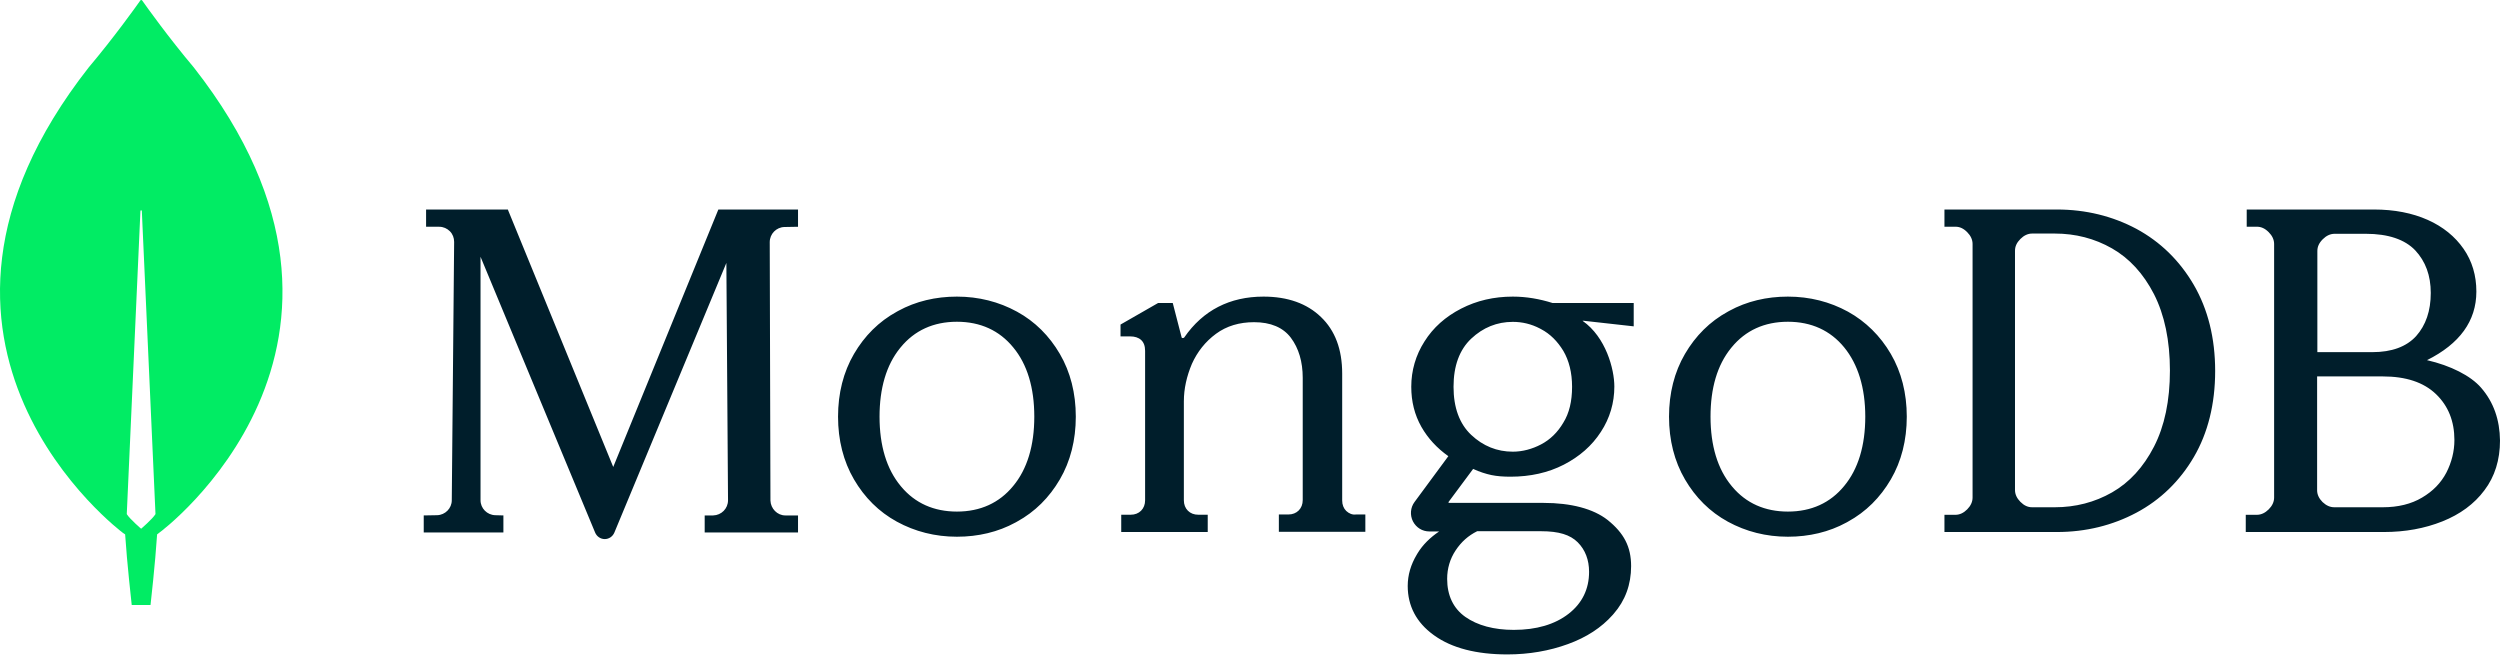
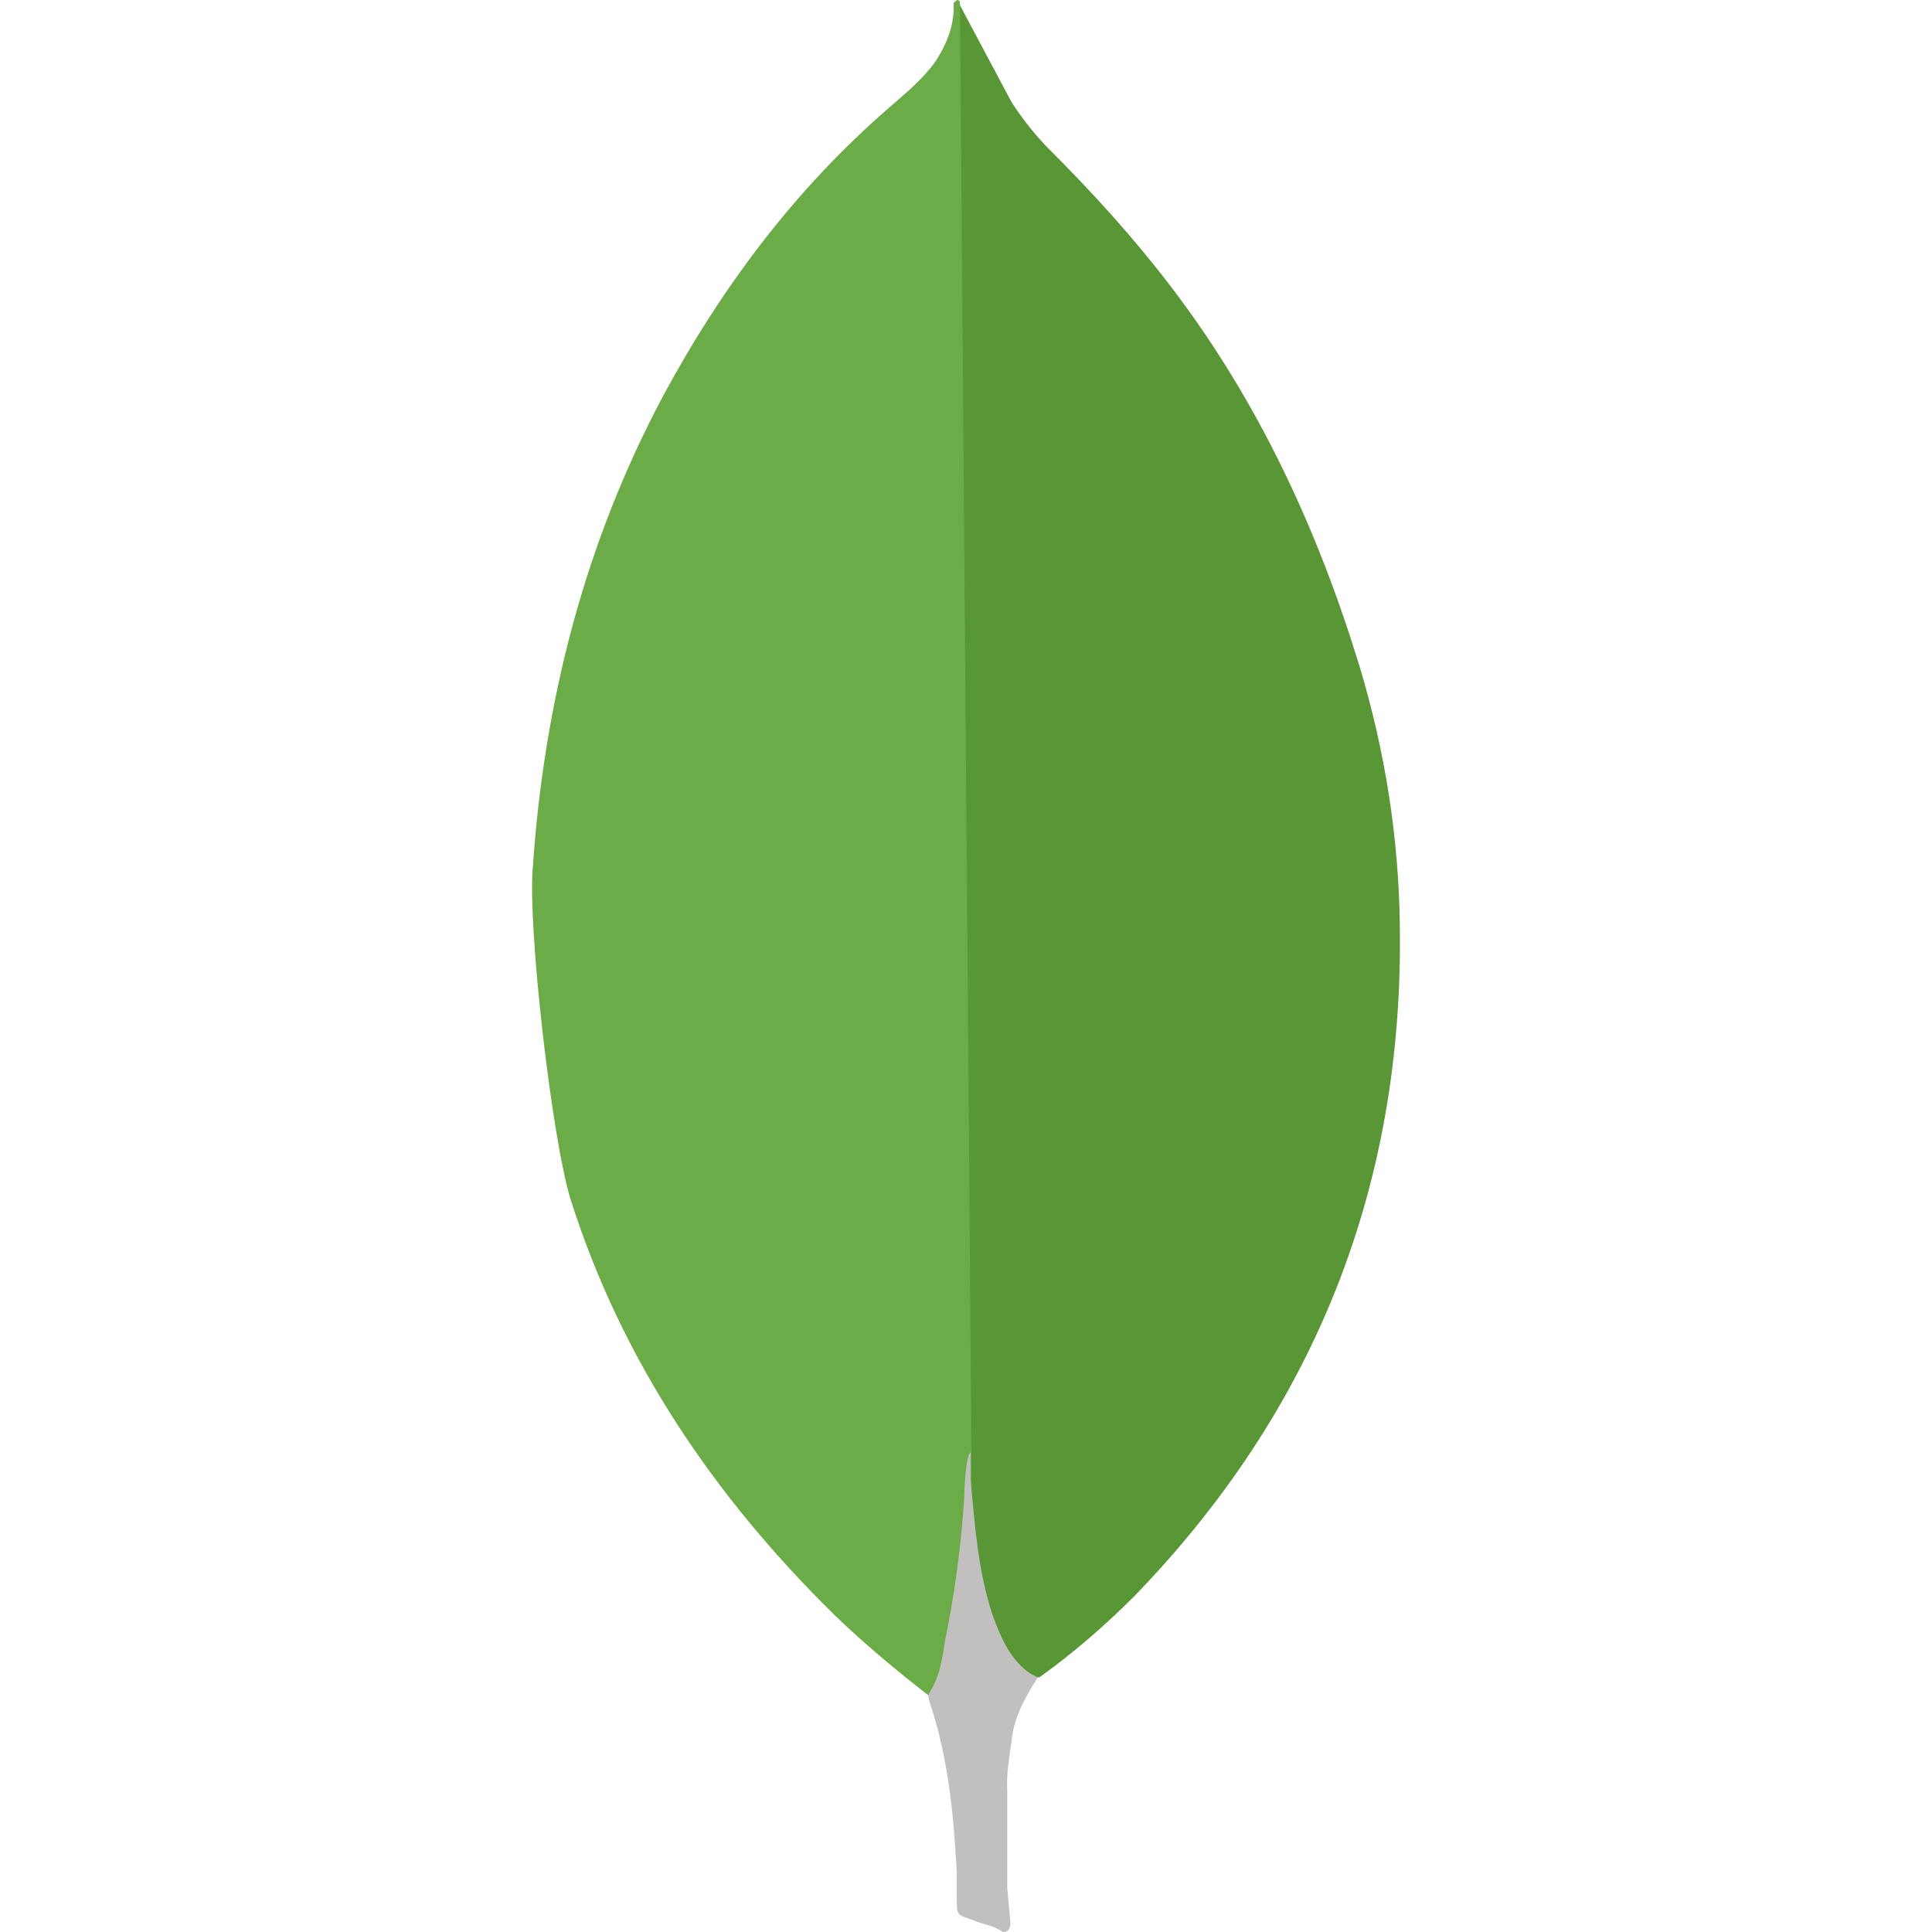
- <svg xmlns="http://www.w3.org/2000/svg" width="512px" height="135px" viewBox="0 0 512 135" version="1.1" preserveAspectRatio="xMidYMid">
-   <g>
-     <path d="M39.689,13.81 C34.489,7.64 30.011,1.374 29.096,0.072 C28.999,-0.024 28.855,-0.024 28.759,0.072 C27.844,1.374 23.366,7.64 18.166,13.81 C-26.469,70.736 25.196,109.152 25.196,109.152 L25.629,109.442 C26.014,115.37 26.977,123.902 26.977,123.902 L28.903,123.902 L30.829,123.902 C30.829,123.902 31.792,115.418 32.177,109.442 L32.611,109.104 C32.659,109.152 84.323,70.736 39.689,13.81 Z M28.903,108.285 C28.903,108.285 26.592,106.308 25.966,105.297 L25.966,105.2 L28.759,43.213 C28.759,43.02 29.048,43.02 29.048,43.213 L31.84,105.2 L31.84,105.297 C31.214,106.308 28.903,108.285 28.903,108.285 Z" fill="#01EC64" />
-     <path d="M125.59,95.636 L104.061,43.053 L104.013,42.908 L87.262,42.908 L87.262,46.442 L89.965,46.442 C90.786,46.442 91.558,46.781 92.138,47.362 C92.717,47.943 93.007,48.718 93.007,49.541 L92.524,102.463 C92.524,104.109 91.173,105.464 89.531,105.513 L86.78,105.561 L86.78,109.047 L103.096,109.047 L103.096,105.561 L101.406,105.513 C99.765,105.464 98.413,104.109 98.413,102.463 L98.413,52.591 L121.873,109.047 C122.211,109.87 122.983,110.403 123.852,110.403 C124.721,110.403 125.494,109.87 125.831,109.047 L148.761,53.85 L149.099,102.463 C149.099,104.157 147.747,105.513 146.057,105.561 L144.319,105.561 L144.319,109.047 L163.435,109.047 L163.435,105.561 L160.828,105.561 C159.187,105.561 157.835,104.157 157.787,102.511 L157.642,49.589 C157.642,47.895 158.994,46.539 160.635,46.491 L163.435,46.442 L163.435,42.908 L147.119,42.908 L125.59,95.636 Z M275.703,104.64 C275.171,104.107 274.88,103.379 274.88,102.506 L274.88,76.509 C274.88,71.562 273.429,67.681 270.525,64.917 C267.669,62.152 263.701,60.746 258.764,60.746 C251.843,60.746 246.375,63.559 242.551,69.088 C242.503,69.185 242.358,69.234 242.213,69.234 C242.067,69.234 241.971,69.136 241.971,68.991 L240.18,62.055 L237.179,62.055 L229.484,66.469 L229.484,68.894 L231.468,68.894 C232.388,68.894 233.162,69.136 233.695,69.622 C234.227,70.107 234.517,70.834 234.517,71.853 L234.517,102.457 C234.517,103.33 234.227,104.058 233.695,104.592 C233.162,105.125 232.436,105.416 231.565,105.416 L229.629,105.416 L229.629,108.957 L247.342,108.957 L247.342,105.416 L245.407,105.416 C244.535,105.416 243.809,105.125 243.277,104.592 C242.745,104.058 242.454,103.33 242.454,102.457 L242.454,82.184 C242.454,79.613 243.035,77.043 244.1,74.52 C245.213,72.047 246.858,69.961 249.036,68.361 C251.214,66.76 253.828,65.984 256.828,65.984 C260.216,65.984 262.781,67.051 264.378,69.185 C265.975,71.319 266.798,74.084 266.798,77.382 L266.798,102.409 C266.798,103.282 266.508,104.009 265.975,104.543 C265.443,105.077 264.717,105.367 263.846,105.367 L261.91,105.367 L261.91,108.908 L279.623,108.908 L279.623,105.367 L277.688,105.367 C276.962,105.465 276.284,105.174 275.703,104.64 Z M437.536,46.867 C432.64,44.26 427.168,42.908 421.263,42.908 L398.222,42.908 L398.222,46.432 L400.478,46.432 C401.342,46.432 402.11,46.77 402.878,47.543 C403.599,48.267 403.982,49.088 403.982,49.957 L403.982,101.908 C403.982,102.777 403.599,103.598 402.878,104.322 C402.159,105.046 401.342,105.432 400.478,105.432 L398.222,105.432 L398.222,108.957 L421.263,108.957 C427.168,108.957 432.64,107.605 437.536,104.998 C442.432,102.39 446.417,98.528 449.297,93.603 C452.177,88.679 453.665,82.74 453.665,75.98 C453.665,69.221 452.177,63.331 449.297,58.358 C446.369,53.337 442.432,49.522 437.536,46.867 Z M444.401,75.884 C444.401,82.064 443.297,87.278 441.136,91.479 C438.976,95.679 436.096,98.817 432.544,100.846 C428.992,102.873 425.055,103.887 420.831,103.887 L416.175,103.887 C415.311,103.887 414.543,103.549 413.775,102.777 C413.055,102.052 412.671,101.232 412.671,100.363 L412.671,51.357 C412.671,50.488 413.007,49.716 413.775,48.943 C414.495,48.219 415.311,47.832 416.175,47.832 L420.831,47.832 C425.055,47.832 428.992,48.846 432.544,50.874 C436.096,52.902 438.976,56.04 441.136,60.241 C443.297,64.489 444.401,69.752 444.401,75.884 Z M508.129,79.409 C505.998,76.946 501.885,74.87 497.05,73.759 C503.727,70.428 507.16,65.745 507.16,59.71 C507.16,56.427 506.292,53.481 504.547,50.971 C502.806,48.46 500.338,46.432 497.194,45.032 C494.046,43.632 490.368,42.908 486.207,42.908 L460.126,42.908 L460.126,46.432 L462.207,46.432 C463.077,46.432 463.852,46.77 464.626,47.543 C465.352,48.267 465.739,49.088 465.739,49.957 L465.739,101.908 C465.739,102.777 465.352,103.598 464.626,104.322 C463.9,105.046 463.077,105.432 462.207,105.432 L459.932,105.432 L459.932,108.957 L488.242,108.957 C492.547,108.957 496.563,108.233 500.193,106.784 C503.823,105.336 506.726,103.211 508.808,100.411 C510.935,97.611 512,94.182 512,90.223 C511.952,85.975 510.693,82.353 508.129,79.409 Z M475.659,102.825 C474.933,102.101 474.546,101.28 474.546,100.411 L474.546,77.091 L488.001,77.091 C492.74,77.091 496.37,78.298 498.887,80.712 C501.403,83.126 502.662,86.264 502.662,90.127 C502.662,92.444 502.078,94.714 501.018,96.79 C499.904,98.914 498.255,100.604 496.033,101.908 C493.853,103.211 491.144,103.887 488.001,103.887 L478.078,103.887 C477.208,103.887 476.433,103.549 475.659,102.825 Z M474.595,72.118 L474.595,51.405 C474.595,50.536 474.933,49.764 475.707,48.991 C476.433,48.267 477.256,47.881 478.127,47.881 L484.515,47.881 C489.109,47.881 492.499,49.04 494.63,51.26 C496.756,53.53 497.821,56.427 497.821,59.999 C497.821,63.669 496.804,66.614 494.822,68.835 C492.836,71.007 489.837,72.118 485.87,72.118 L474.595,72.118 Z M208.271,63.825 C204.573,61.804 200.443,60.746 195.977,60.746 C191.629,60.746 187.554,61.704 183.973,63.664 L183.684,63.825 C179.986,65.846 177.057,68.781 174.896,72.486 C172.735,76.191 171.631,80.522 171.631,85.333 C171.631,90.145 172.735,94.476 174.896,98.181 C177.057,101.886 179.986,104.821 183.684,106.842 C187.382,108.862 191.512,109.921 195.977,109.921 C200.326,109.921 204.401,108.963 207.981,107.003 L208.271,106.842 C211.968,104.821 214.898,101.886 217.059,98.181 C219.219,94.476 220.324,90.145 220.324,85.333 C220.324,80.522 219.219,76.191 217.059,72.486 C214.898,68.781 211.968,65.846 208.271,63.825 Z M211.824,85.333 C211.824,91.252 210.384,96.063 207.502,99.528 C204.669,102.992 200.78,104.772 195.977,104.772 C191.261,104.772 187.425,103.055 184.605,99.712 L184.453,99.528 C181.571,96.063 180.13,91.252 180.13,85.333 C180.13,79.523 181.519,74.779 184.297,71.329 L184.453,71.139 C187.285,67.675 191.176,65.894 195.977,65.894 C200.78,65.894 204.669,67.675 207.502,71.139 C210.384,74.604 211.824,79.415 211.824,85.333 Z M378.455,63.825 C374.757,61.804 370.628,60.746 366.162,60.746 C361.814,60.746 357.738,61.704 354.158,63.664 L353.869,63.825 C350.171,65.846 347.242,68.781 345.081,72.486 C342.92,76.191 341.815,80.522 341.815,85.333 C341.815,90.145 342.92,94.476 345.081,98.181 C347.242,101.886 350.171,104.821 353.869,106.842 C357.566,108.862 361.696,109.921 366.162,109.921 C370.51,109.921 374.586,108.963 378.166,107.003 L378.455,106.842 C382.153,104.821 385.082,101.886 387.243,98.181 C389.404,94.476 390.508,90.145 390.508,85.333 C390.508,80.522 389.404,76.191 387.243,72.486 C385.082,68.781 382.105,65.846 378.455,63.825 Z M382.009,85.333 C382.009,91.252 380.568,96.063 377.687,99.528 C374.853,102.992 370.964,104.772 366.162,104.772 C361.445,104.772 357.609,103.055 354.79,99.712 L354.637,99.528 C351.756,96.063 350.315,91.252 350.315,85.333 C350.315,79.475 351.704,74.777 354.481,71.329 L354.637,71.139 C357.47,67.675 361.36,65.894 366.162,65.894 C370.964,65.894 374.853,67.675 377.687,71.139 C380.52,74.604 382.009,79.415 382.009,85.333 Z M309.823,60.746 C305.953,60.746 302.423,61.567 299.231,63.211 C296.039,64.854 293.524,67.078 291.735,69.93 C289.946,72.733 289.027,75.876 289.027,79.211 C289.027,82.208 289.704,84.963 291.106,87.429 C292.46,89.797 294.298,91.779 296.62,93.422 L289.704,102.8 C288.833,103.96 288.737,105.507 289.365,106.764 C290.042,108.069 291.3,108.842 292.751,108.842 L294.734,108.842 C292.88,110.093 291.381,111.566 290.323,113.303 L290.187,113.531 C288.93,115.609 288.301,117.785 288.301,120.008 C288.301,124.091 290.074,127.475 293.573,130.021 L293.766,130.159 C297.345,132.721 302.375,134.026 308.71,134.026 C313.111,134.026 317.319,133.301 321.139,131.899 C324.898,130.538 327.971,128.537 330.272,125.943 L330.473,125.712 C332.843,123.005 334.052,119.718 334.052,115.948 C334.052,111.984 332.601,109.18 329.216,106.474 C326.314,104.202 321.768,102.993 316.109,102.993 L296.765,102.993 C296.736,102.993 296.707,102.976 296.688,102.962 L296.668,102.945 L296.668,102.945 L296.659,102.925 C296.648,102.894 296.633,102.835 296.668,102.8 L301.698,96.033 C303.052,96.661 304.309,97.048 305.422,97.289 C306.582,97.531 307.888,97.628 309.339,97.628 C313.401,97.628 317.077,96.806 320.269,95.163 C323.461,93.519 326.024,91.296 327.862,88.443 C329.699,85.64 330.618,82.498 330.618,79.163 C330.618,75.586 328.877,69.06 324.137,65.725 C324.137,65.696 324.155,65.684 324.169,65.679 L324.186,65.676 L324.186,65.676 L334.584,66.836 L334.584,62.051 L317.947,62.051 C315.336,61.229 312.628,60.746 309.823,60.746 Z M315.626,91.005 C313.788,91.972 311.805,92.504 309.823,92.504 C306.582,92.504 303.729,91.344 301.311,89.072 C298.893,86.8 297.684,83.465 297.684,79.211 C297.684,74.957 298.893,71.622 301.311,69.35 C303.729,67.078 306.582,65.918 309.823,65.918 C311.769,65.918 313.627,66.362 315.396,67.292 L315.626,67.416 C317.464,68.383 318.963,69.882 320.172,71.864 C321.333,73.846 321.961,76.311 321.961,79.211 C321.961,82.16 321.381,84.625 320.172,86.558 C319.011,88.54 317.464,90.039 315.626,91.005 Z M302.52,108.794 L315.626,108.794 C319.253,108.794 321.575,109.519 323.122,111.066 C324.67,112.613 325.443,114.691 325.443,117.108 C325.443,120.637 324.041,123.537 321.236,125.712 C318.431,127.888 314.659,128.999 310.016,128.999 C305.953,128.999 302.568,128.081 300.101,126.341 C297.635,124.601 296.378,121.942 296.378,118.558 C296.378,116.431 296.958,114.449 298.119,112.709 C299.279,110.969 300.682,109.712 302.52,108.794 Z" fill="#001E2B" />
-   </g>
+ <svg xmlns="http://www.w3.org/2000/svg" width="64" height="64" viewBox="0 0 32 32">
+   <path d="M15.9.087l.854 1.604c.192.296.4.558.645.802.715.715 1.394 1.464 2.004 2.266 1.447 1.9 2.423 4.01 3.12 6.292.418 1.394.645 2.824.662 4.27.07 4.323-1.412 8.035-4.4 11.12-.488.488-1.01.94-1.57 1.342-.296 0-.436-.227-.558-.436-.227-.383-.366-.82-.436-1.255-.105-.523-.174-1.046-.14-1.586v-.244C16.057 24.21 15.796.21 15.9.087z" fill="#599636" />
+   <path d="M15.9.034c-.035-.07-.07-.017-.105.017.017.35-.105.662-.296.96-.21.296-.488.523-.767.767-1.55 1.342-2.77 2.963-3.747 4.776-1.3 2.44-1.97 5.055-2.16 7.808-.087.993.314 4.497.627 5.508.854 2.684 2.388 4.933 4.375 6.885.488.47 1.01.906 1.55 1.325.157 0 .174-.14.21-.244a4.78 4.78 0 0 0 .157-.68l.35-2.614L15.9.034z" fill="#6cac48" />
+   <path d="M16.754 28.845c.035-.4.227-.732.436-1.063-.21-.087-.366-.26-.488-.453-.105-.174-.192-.383-.26-.575-.244-.732-.296-1.5-.366-2.248v-.453c-.087.07-.105.662-.105.75a17.37 17.37 0 0 1-.314 2.353c-.052.314-.087.627-.28.906 0 .035 0 .07.017.122.314.924.4 1.865.453 2.824v.35c0 .418-.017.33.33.47.14.052.296.07.436.174.105 0 .122-.087.122-.157l-.052-.575v-1.604c-.017-.28.035-.558.07-.82z" fill="#c2bfbf" />
</svg>
